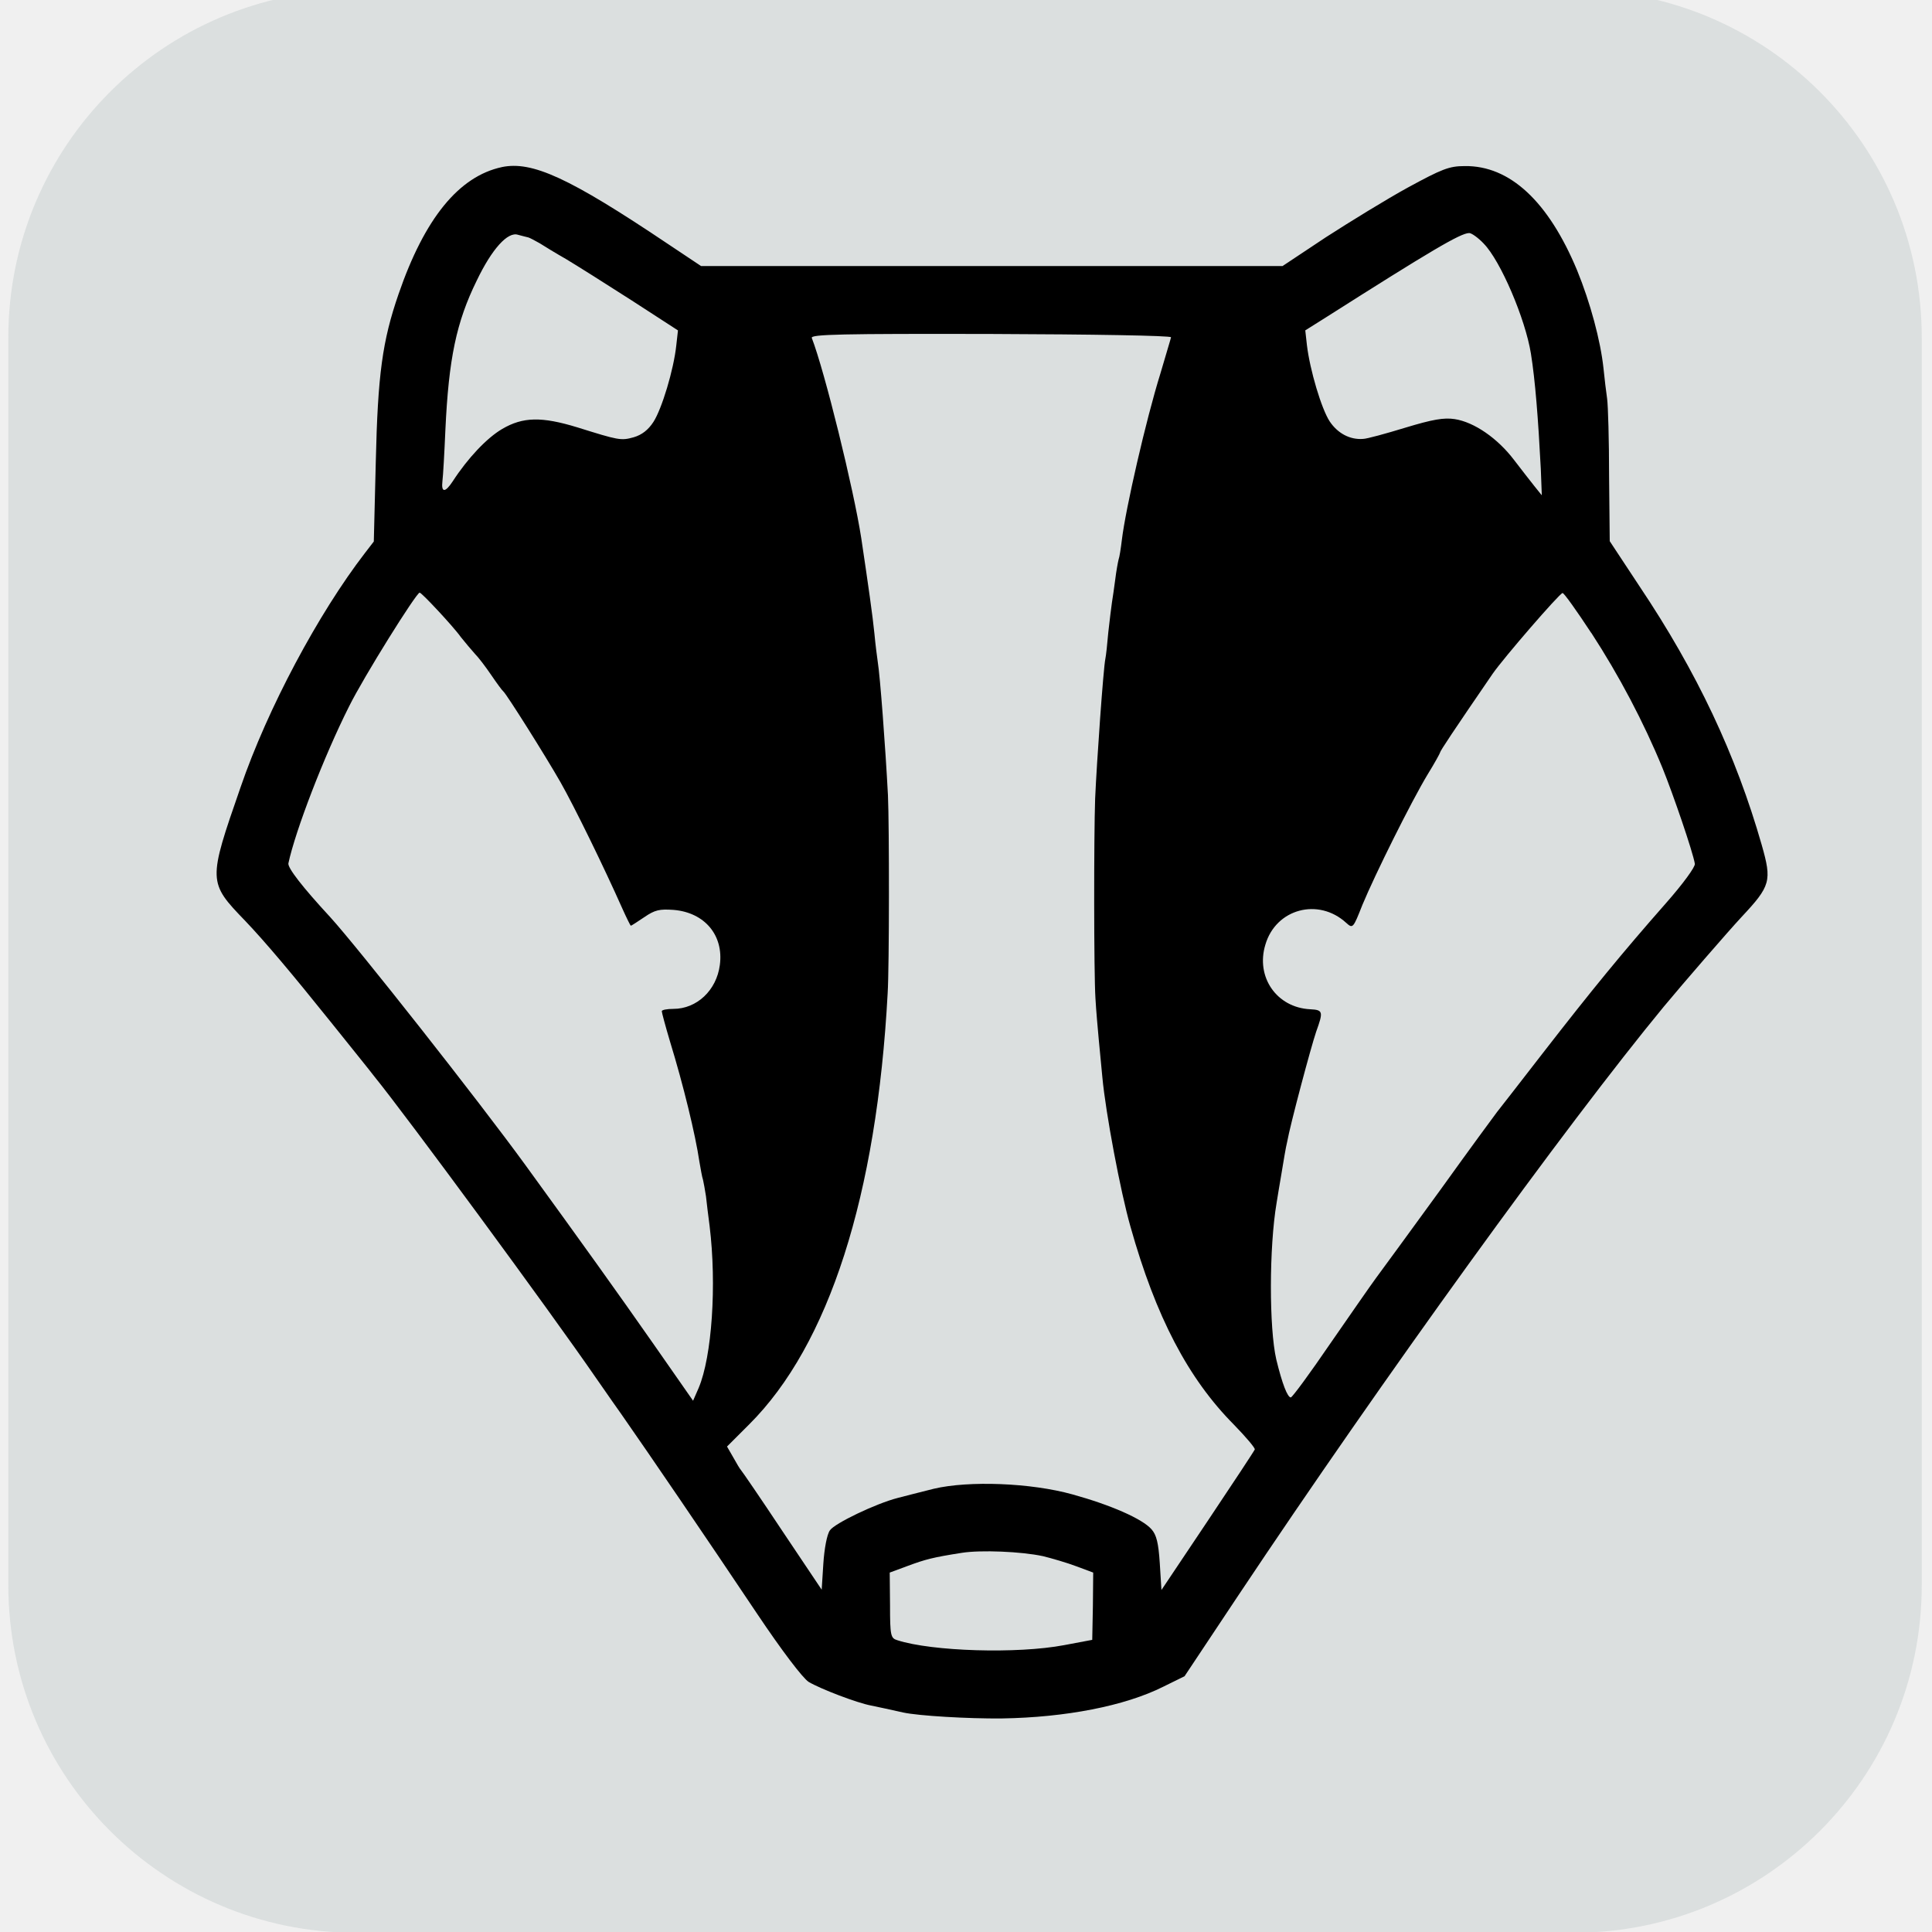
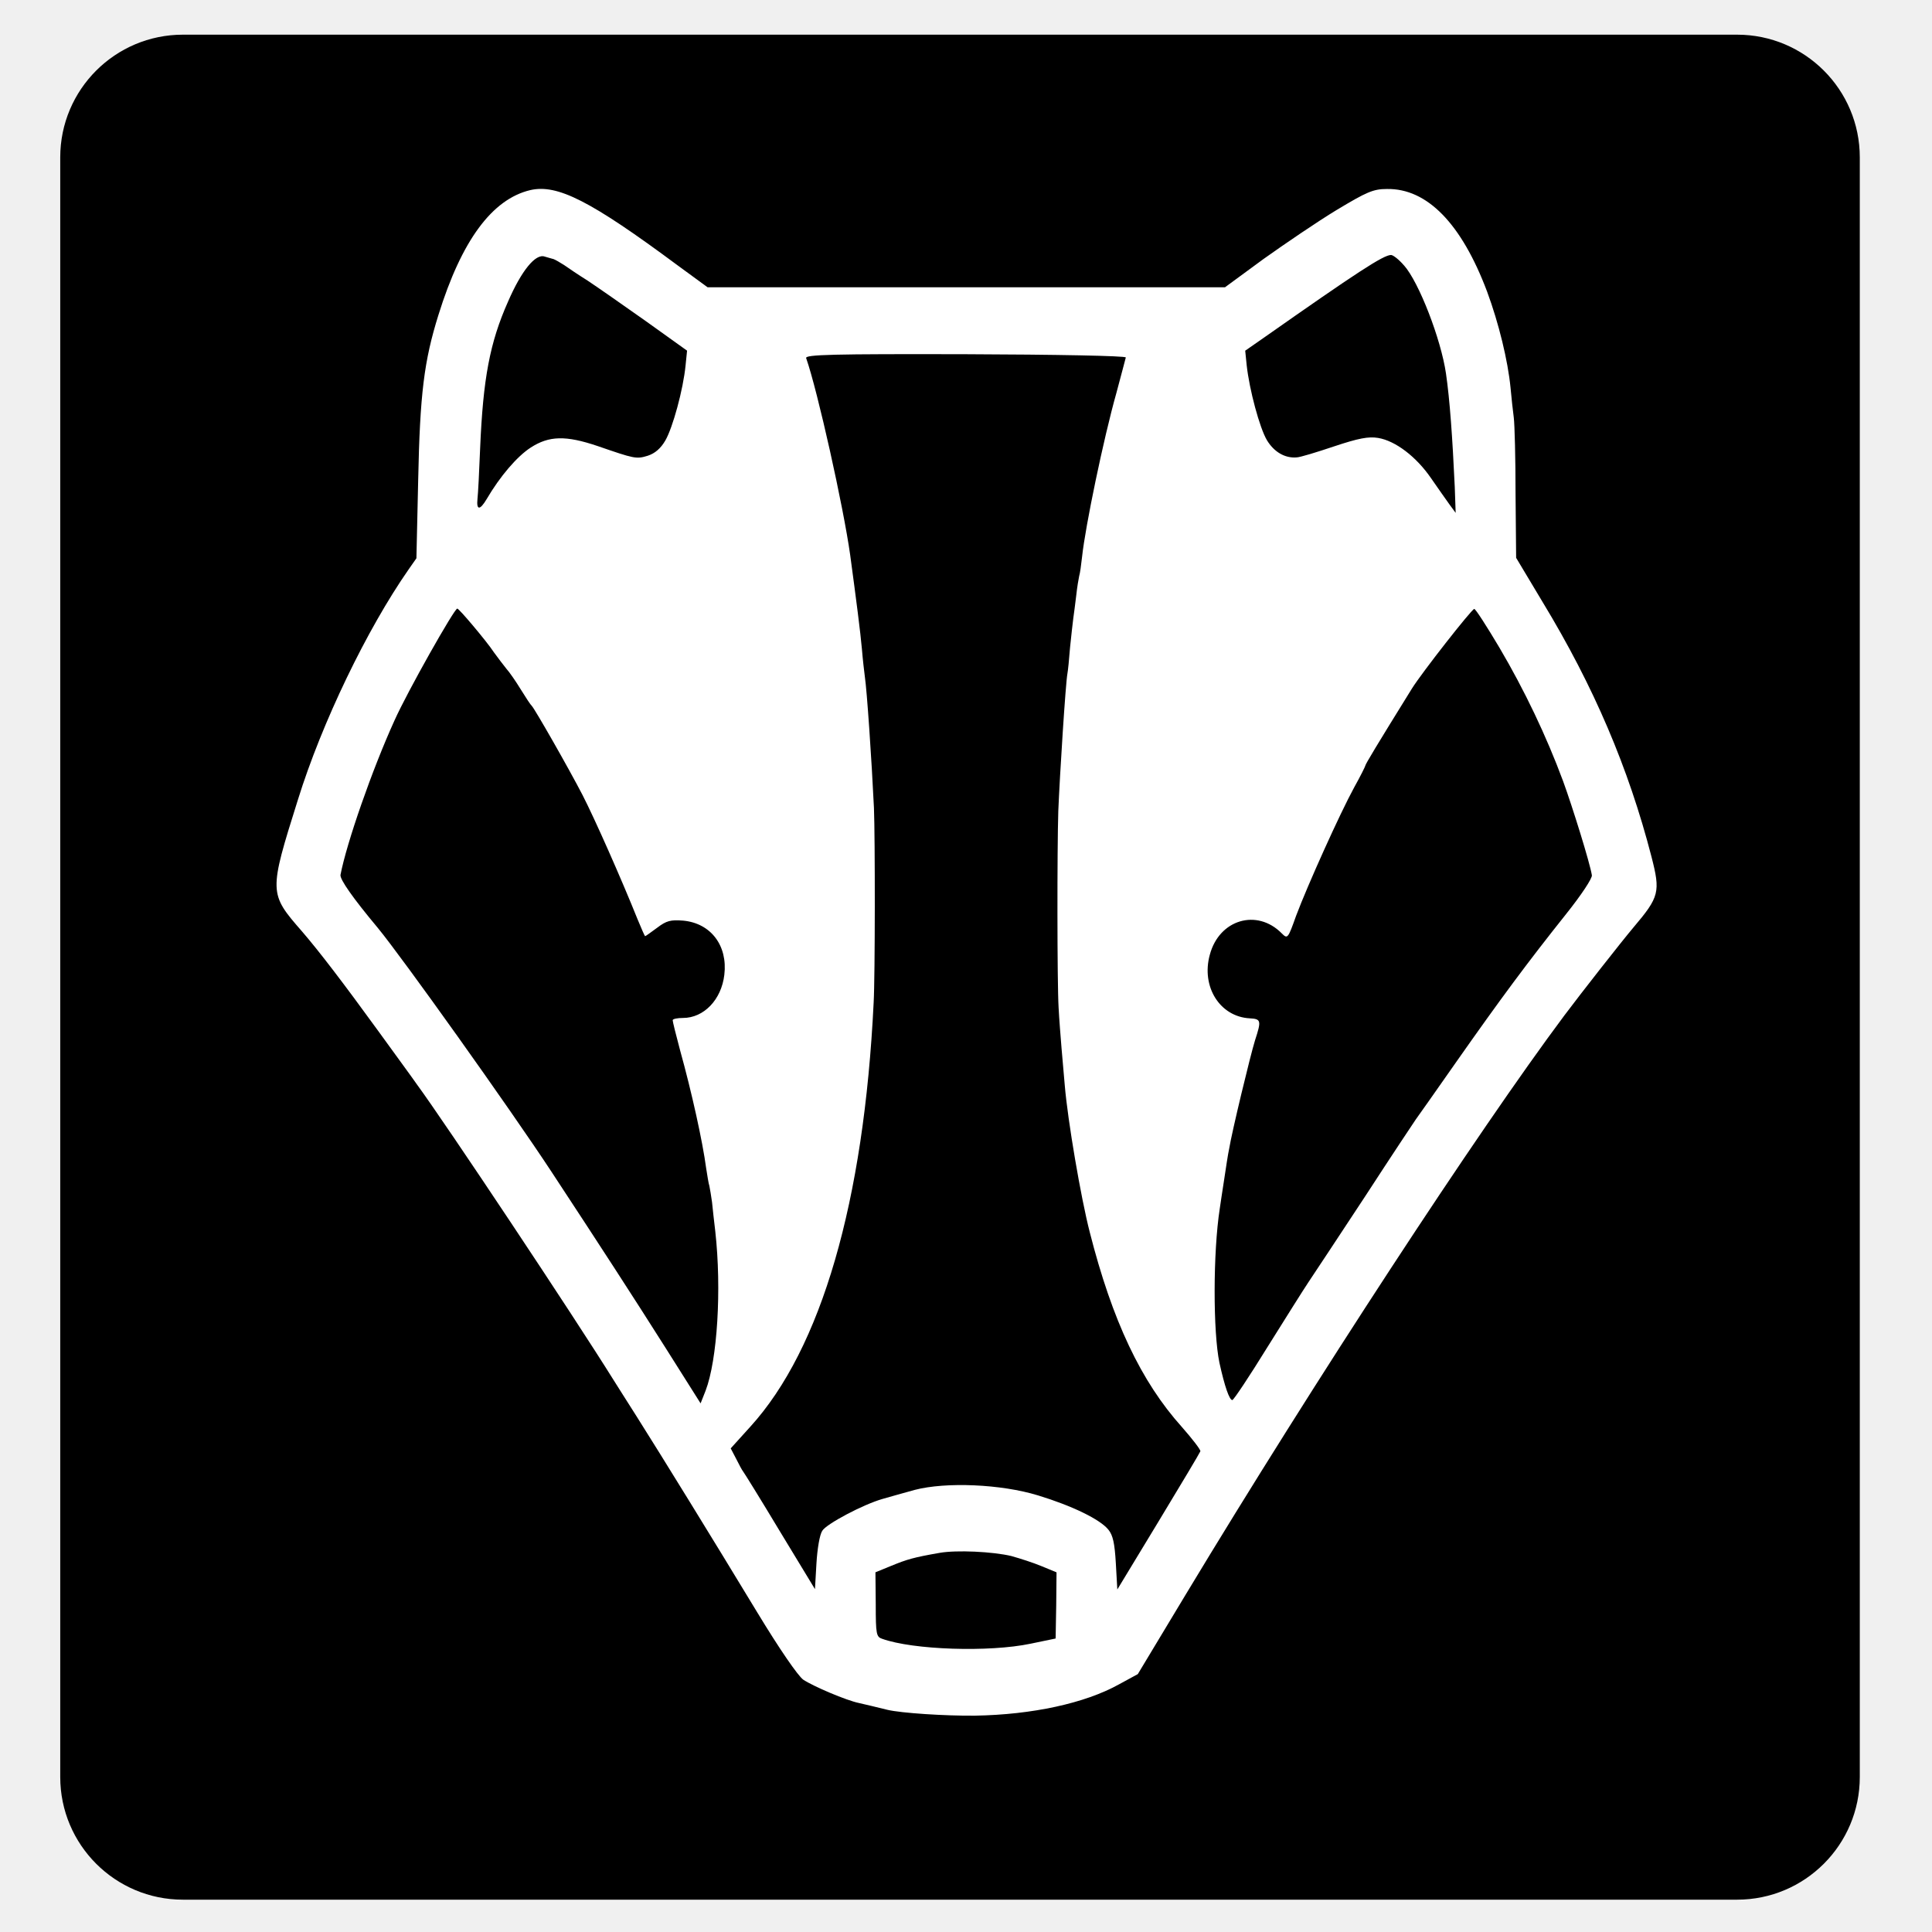
<svg xmlns="http://www.w3.org/2000/svg" height="56" width="56" id="svg14" xml:space="preserve" enable-background="new 0 0 1000 1000" viewBox="0 0 56 56" y="0px" x="0px" version="1.1">
-   <rect style="fill:#d4d9d9;fill-opacity:0.742;stroke:#000000;stroke-width:0" id="rect2154" width="55.462" height="56.313" x="0.241" y="-0.291" ry="10.077" />
-   <path d="m 14.545,4.844 c -1.243,0.268 -2.237,1.482 -2.993,3.681 -0.468,1.358 -0.602,2.323 -0.66,4.876 l -0.057,2.295 -0.258,0.335 c -1.348,1.75 -2.82,4.503 -3.604,6.788 -0.947,2.725 -0.947,2.753 0.134,3.872 0.574,0.602 1.348,1.52 2.476,2.926 0.574,0.717 1.147,1.425 1.262,1.578 0.947,1.166 5.096,6.807 6.425,8.738 0.057,0.076 0.382,0.555 0.736,1.052 0.841,1.205 2.438,3.547 3.929,5.775 0.736,1.099 1.329,1.874 1.501,1.989 0.335,0.201 1.405,0.612 1.817,0.688 0.277,0.057 0.497,0.105 0.927,0.201 0.44,0.096 1.883,0.182 2.859,0.172 1.855,-0.029 3.566,-0.363 4.675,-0.918 l 0.621,-0.306 1.558,-2.342 c 4.207,-6.31 9.494,-13.624 12.333,-17.066 0.555,-0.669 1.864,-2.18 2.256,-2.601 0.841,-0.899 0.88,-1.042 0.583,-2.084 -0.746,-2.61 -1.874,-5.01 -3.547,-7.505 L 46.659,15.686 46.64,13.802 c 0,-1.042 -0.029,-2.046 -0.057,-2.247 -0.029,-0.191 -0.076,-0.593 -0.105,-0.88 -0.086,-0.803 -0.382,-1.903 -0.765,-2.84 -0.832,-1.998 -1.95,-3.04 -3.26,-3.021 -0.449,0 -0.66,0.086 -1.644,0.621 -0.612,0.335 -1.683,0.994 -2.381,1.444 l -1.252,0.832 h -8.433 -8.423 l -0.975,-0.65 c -2.849,-1.912 -3.92,-2.4 -4.799,-2.218 z m 0.765,2.036 c 0.057,0.019 0.201,0.096 0.335,0.172 0.134,0.086 0.478,0.296 0.765,0.459 0.287,0.172 1.138,0.707 1.883,1.186 l 1.358,0.88 -0.048,0.43 c -0.076,0.717 -0.421,1.845 -0.66,2.218 -0.153,0.239 -0.344,0.382 -0.574,0.449 -0.373,0.105 -0.44,0.086 -1.635,-0.287 -1.033,-0.316 -1.578,-0.306 -2.18,0.048 -0.44,0.258 -0.994,0.841 -1.434,1.52 -0.22,0.335 -0.335,0.325 -0.296,-0.009 0.019,-0.143 0.057,-0.813 0.086,-1.491 0.096,-2.056 0.316,-3.117 0.908,-4.321 0.44,-0.918 0.899,-1.425 1.195,-1.329 0.115,0.029 0.249,0.067 0.296,0.076 z m 27.697,0.182 c 0.488,0.497 1.205,2.18 1.367,3.184 0.124,0.774 0.21,1.864 0.287,3.346 l 0.029,0.765 -0.201,-0.249 c -0.115,-0.143 -0.382,-0.488 -0.602,-0.774 -0.478,-0.631 -1.157,-1.099 -1.721,-1.186 -0.316,-0.048 -0.641,0.009 -1.434,0.249 -0.564,0.172 -1.119,0.325 -1.224,0.325 -0.382,0.029 -0.736,-0.163 -0.966,-0.507 -0.239,-0.363 -0.574,-1.491 -0.66,-2.209 l -0.048,-0.43 0.593,-0.373 c 3.04,-1.931 3.91,-2.448 4.159,-2.448 0.067,0 0.258,0.134 0.421,0.306 z m -9.064,2.715 c -0.009,0.048 -0.153,0.516 -0.306,1.042 -0.421,1.348 -1.013,3.939 -1.119,4.828 -0.029,0.239 -0.067,0.497 -0.096,0.574 -0.019,0.076 -0.067,0.335 -0.096,0.574 -0.029,0.239 -0.076,0.535 -0.096,0.669 -0.019,0.134 -0.067,0.516 -0.105,0.86 -0.029,0.344 -0.067,0.688 -0.086,0.774 -0.057,0.268 -0.249,2.983 -0.296,4.054 -0.038,1.09 -0.038,5.048 0.009,5.784 0.019,0.344 0.067,0.88 0.096,1.195 0.029,0.316 0.076,0.813 0.105,1.099 0.096,1.033 0.526,3.318 0.813,4.321 0.736,2.62 1.673,4.407 3.002,5.746 0.344,0.354 0.621,0.679 0.602,0.717 -0.019,0.048 -0.631,0.975 -1.367,2.075 l -1.338,1.998 -0.048,-0.774 c -0.038,-0.593 -0.096,-0.822 -0.239,-0.985 -0.268,-0.306 -1.186,-0.707 -2.295,-1.013 -1.205,-0.335 -3.002,-0.402 -4.015,-0.163 -0.612,0.153 -0.602,0.153 -1.052,0.268 -0.631,0.163 -1.826,0.736 -1.96,0.937 -0.086,0.115 -0.163,0.535 -0.191,0.966 l -0.048,0.755 -1.147,-1.711 c -0.621,-0.937 -1.166,-1.73 -1.195,-1.759 -0.029,-0.029 -0.124,-0.191 -0.22,-0.363 l -0.182,-0.316 0.641,-0.641 c 2.314,-2.304 3.7,-6.635 4.015,-12.496 0.048,-0.755 0.048,-4.876 0.009,-5.736 -0.076,-1.444 -0.229,-3.471 -0.296,-3.872 -0.019,-0.134 -0.067,-0.497 -0.096,-0.813 -0.048,-0.497 -0.182,-1.434 -0.382,-2.773 -0.22,-1.425 -1.061,-4.838 -1.434,-5.803 -0.038,-0.105 0.86,-0.124 5.182,-0.115 2.964,0.01 5.23,0.048 5.23,0.096 z M 12.671,17.674 c 0.258,0.277 0.574,0.631 0.688,0.794 0.124,0.153 0.306,0.373 0.402,0.478 0.105,0.105 0.316,0.382 0.478,0.621 0.163,0.239 0.316,0.449 0.354,0.478 0.096,0.086 1.195,1.826 1.654,2.629 0.402,0.707 1.262,2.467 1.788,3.652 0.124,0.277 0.239,0.507 0.249,0.507 0.019,0 0.191,-0.115 0.392,-0.249 0.306,-0.21 0.44,-0.239 0.851,-0.21 0.899,0.076 1.453,0.736 1.338,1.597 -0.096,0.736 -0.669,1.272 -1.348,1.272 -0.182,0 -0.335,0.029 -0.335,0.067 0,0.038 0.105,0.43 0.239,0.88 0.382,1.243 0.736,2.696 0.851,3.48 0.038,0.21 0.076,0.449 0.105,0.526 0.019,0.076 0.057,0.296 0.086,0.478 0.019,0.182 0.067,0.574 0.105,0.86 0.21,1.711 0.067,3.786 -0.316,4.694 l -0.163,0.373 -1.147,-1.644 C 17.872,37.427 16.906,36.079 15.233,33.775 13.856,31.881 10.366,27.455 9.573,26.585 8.76,25.705 8.34,25.16 8.359,25.026 8.56,24.08 9.391,21.919 10.118,20.476 c 0.421,-0.851 1.95,-3.298 2.046,-3.298 0.029,0 0.258,0.229 0.507,0.497 z m 33.453,0.669 c 0.803,1.233 1.52,2.591 2.065,3.92 0.306,0.755 0.88,2.428 0.937,2.773 0.019,0.086 -0.344,0.583 -0.841,1.147 -1.262,1.434 -2.132,2.495 -3.557,4.331 -0.688,0.889 -1.291,1.664 -1.338,1.721 -0.038,0.048 -0.784,1.061 -1.635,2.247 -0.86,1.186 -1.702,2.333 -1.864,2.553 -0.163,0.22 -0.765,1.09 -1.348,1.931 -0.574,0.841 -1.08,1.53 -1.128,1.539 -0.096,0 -0.249,-0.392 -0.421,-1.099 -0.21,-0.908 -0.21,-3.251 0.009,-4.541 0.019,-0.134 0.086,-0.516 0.143,-0.86 0.057,-0.344 0.124,-0.755 0.163,-0.908 0.086,-0.488 0.688,-2.744 0.841,-3.193 0.21,-0.583 0.201,-0.631 -0.172,-0.65 -0.975,-0.048 -1.587,-0.937 -1.3,-1.874 0.306,-1.042 1.539,-1.367 2.342,-0.631 0.191,0.172 0.201,0.163 0.468,-0.516 0.373,-0.899 1.425,-3.012 1.893,-3.786 0.201,-0.325 0.363,-0.621 0.363,-0.641 0,-0.038 0.373,-0.602 1.52,-2.275 0.325,-0.468 1.931,-2.323 2.027,-2.342 0.038,-0.009 0.411,0.516 0.832,1.157 z M 30.224,45.104 c 0.268,0.067 0.698,0.191 0.975,0.296 l 0.488,0.182 -0.009,0.975 -0.019,0.975 -0.813,0.153 c -1.358,0.258 -3.834,0.182 -4.838,-0.143 -0.191,-0.057 -0.21,-0.134 -0.21,-1.013 l -0.009,-0.947 0.516,-0.191 c 0.516,-0.191 0.727,-0.249 1.578,-0.382 0.545,-0.086 1.721,-0.038 2.342,0.096 z" id="path1498" style="fill:#000000;stroke:none;stroke-width:0.01" />
+   <rect style="fill:#000000;fill-opacity:1;stroke:#000000;stroke-width:0" id="rect840" width="52.161" height="54.058" x="1.746" y="1.005" ry="3.556" />
+   <path d="m 15.371,5.51 c -1.106,0.263 -1.991,1.457 -2.663,3.62 -0.417,1.335 -0.536,2.285 -0.587,4.795 l -0.051,2.257 -0.23,0.329 c -1.199,1.721 -2.509,4.429 -3.207,6.676 -0.842,2.68 -0.842,2.708 0.119,3.808 0.51,0.592 1.199,1.495 2.203,2.877 0.51,0.705 1.021,1.401 1.123,1.551 0.842,1.147 4.534,6.695 5.717,8.594 0.051,0.075 0.34,0.545 0.655,1.034 0.749,1.185 2.169,3.488 3.496,5.679 0.655,1.081 1.182,1.843 1.336,1.956 0.298,0.197 1.25,0.602 1.616,0.677 0.247,0.056 0.442,0.103 0.825,0.197 0.391,0.094 1.676,0.179 2.544,0.169 1.65,-0.028 3.173,-0.357 4.16,-0.903 l 0.553,-0.301 1.387,-2.304 c 3.743,-6.206 8.447,-13.399 10.974,-16.784 0.493,-0.658 1.659,-2.144 2.008,-2.558 0.749,-0.884 0.783,-1.025 0.519,-2.05 -0.664,-2.567 -1.667,-4.927 -3.156,-7.381 l -0.766,-1.279 -0.017,-1.852 c 0,-1.025 -0.026,-2.012 -0.051,-2.21 -0.026,-0.188 -0.068,-0.583 -0.094,-0.865 -0.077,-0.79 -0.34,-1.871 -0.681,-2.793 -0.74,-1.965 -1.735,-2.99 -2.901,-2.971 -0.4,0 -0.587,0.085 -1.463,0.611 -0.544,0.329 -1.497,0.978 -2.118,1.42 l -1.114,0.818 H 28.004 20.51 L 19.642,7.692 C 17.107,5.811 16.154,5.332 15.372,5.51 Z m 0.681,2.003 c 0.051,0.019 0.179,0.094 0.298,0.169 0.119,0.085 0.425,0.291 0.681,0.451 0.255,0.169 1.012,0.696 1.676,1.166 l 1.208,0.865 -0.043,0.423 c -0.068,0.705 -0.374,1.815 -0.587,2.181 -0.136,0.235 -0.306,0.376 -0.51,0.442 -0.332,0.103 -0.391,0.085 -1.455,-0.282 -0.919,-0.31 -1.404,-0.301 -1.94,0.047 -0.391,0.254 -0.885,0.827 -1.276,1.495 -0.196,0.329 -0.298,0.32 -0.264,-0.009 0.017,-0.141 0.051,-0.799 0.077,-1.467 0.085,-2.022 0.281,-3.065 0.808,-4.25 0.391,-0.903 0.8,-1.401 1.063,-1.307 0.102,0.028 0.221,0.066 0.264,0.075 z M 40.696,7.692 c 0.434,0.489 1.072,2.144 1.216,3.131 0.111,0.762 0.187,1.834 0.255,3.291 l 0.026,0.752 -0.179,-0.244 C 41.912,14.48 41.674,14.142 41.479,13.86 41.053,13.239 40.449,12.778 39.947,12.694 c -0.281,-0.047 -0.57,0.009 -1.276,0.244 -0.502,0.169 -0.995,0.32 -1.089,0.32 -0.34,0.028 -0.655,-0.16 -0.859,-0.498 -0.213,-0.357 -0.51,-1.467 -0.587,-2.172 l -0.043,-0.423 0.527,-0.367 c 2.705,-1.899 3.479,-2.407 3.7,-2.407 0.06,0 0.23,0.132 0.374,0.301 z m -8.064,2.67 c -0.009,0.047 -0.136,0.508 -0.272,1.025 -0.374,1.326 -0.902,3.874 -0.995,4.748 -0.026,0.235 -0.06,0.489 -0.085,0.564 -0.017,0.075 -0.06,0.329 -0.085,0.564 -0.026,0.235 -0.068,0.527 -0.085,0.658 -0.017,0.132 -0.06,0.508 -0.094,0.846 -0.026,0.338 -0.06,0.677 -0.077,0.762 -0.051,0.263 -0.221,2.934 -0.264,3.987 -0.034,1.072 -0.034,4.965 0.009,5.689 0.017,0.338 0.06,0.865 0.085,1.175 0.026,0.31 0.068,0.799 0.094,1.081 0.085,1.015 0.468,3.263 0.723,4.25 0.655,2.576 1.489,4.335 2.671,5.651 0.306,0.348 0.553,0.668 0.536,0.705 -0.017,0.047 -0.561,0.959 -1.216,2.04 l -1.191,1.965 -0.043,-0.762 c -0.034,-0.583 -0.085,-0.809 -0.213,-0.968 -0.238,-0.301 -1.055,-0.696 -2.042,-0.997 -1.072,-0.329 -2.671,-0.395 -3.573,-0.16 -0.544,0.15 -0.536,0.15 -0.936,0.263 -0.561,0.16 -1.625,0.724 -1.744,0.921 -0.077,0.113 -0.145,0.527 -0.17,0.95 l -0.043,0.743 -1.021,-1.683 c -0.553,-0.921 -1.038,-1.702 -1.063,-1.73 -0.026,-0.028 -0.111,-0.188 -0.196,-0.357 l -0.162,-0.31 0.57,-0.63 c 2.059,-2.266 3.292,-6.525 3.573,-12.289 0.043,-0.743 0.043,-4.795 0.009,-5.642 -0.068,-1.42 -0.204,-3.413 -0.264,-3.808 -0.017,-0.132 -0.06,-0.489 -0.085,-0.799 -0.043,-0.489 -0.162,-1.41 -0.34,-2.727 -0.196,-1.401 -0.944,-4.758 -1.276,-5.707 -0.034,-0.103 0.766,-0.122 4.611,-0.113 2.637,0.009 4.653,0.047 4.653,0.094 z m -18.927,7.767 c 0.23,0.273 0.51,0.621 0.612,0.78 0.111,0.15 0.272,0.367 0.357,0.47 0.094,0.103 0.281,0.376 0.425,0.611 0.145,0.235 0.281,0.442 0.315,0.47 0.085,0.085 1.063,1.796 1.472,2.586 0.357,0.696 1.123,2.426 1.591,3.592 0.111,0.273 0.213,0.498 0.221,0.498 0.017,0 0.17,-0.113 0.349,-0.244 0.272,-0.207 0.391,-0.235 0.757,-0.207 0.8,0.075 1.293,0.724 1.191,1.57 -0.085,0.724 -0.595,1.251 -1.199,1.251 -0.162,0 -0.298,0.028 -0.298,0.066 0,0.038 0.094,0.423 0.213,0.865 0.34,1.222 0.655,2.652 0.757,3.423 0.034,0.207 0.068,0.442 0.094,0.517 0.017,0.075 0.051,0.291 0.077,0.47 0.017,0.179 0.06,0.564 0.094,0.846 0.187,1.683 0.06,3.723 -0.281,4.617 l -0.145,0.367 -1.021,-1.617 c -0.953,-1.504 -1.812,-2.83 -3.301,-5.096 -1.225,-1.862 -4.33,-6.215 -5.036,-7.071 -0.723,-0.865 -1.097,-1.401 -1.08,-1.533 0.179,-0.931 0.919,-3.056 1.565,-4.476 0.374,-0.837 1.735,-3.244 1.82,-3.244 0.026,0 0.23,0.226 0.451,0.489 z m 29.765,0.658 c 0.715,1.213 1.353,2.548 1.837,3.855 0.272,0.743 0.783,2.388 0.834,2.727 0.017,0.085 -0.306,0.574 -0.749,1.128 -1.123,1.41 -1.897,2.454 -3.164,4.259 -0.612,0.874 -1.148,1.636 -1.191,1.692 -0.034,0.047 -0.698,1.044 -1.455,2.21 -0.766,1.166 -1.514,2.294 -1.659,2.511 -0.145,0.216 -0.681,1.072 -1.199,1.899 -0.51,0.827 -0.961,1.504 -1.004,1.514 -0.085,0 -0.221,-0.386 -0.374,-1.081 -0.187,-0.893 -0.187,-3.197 0.009,-4.466 0.017,-0.132 0.077,-0.508 0.128,-0.846 0.051,-0.338 0.111,-0.743 0.145,-0.893 0.077,-0.48 0.612,-2.699 0.749,-3.14 0.187,-0.574 0.179,-0.621 -0.153,-0.639 -0.868,-0.047 -1.412,-0.921 -1.157,-1.843 0.272,-1.025 1.37,-1.345 2.084,-0.621 0.17,0.169 0.179,0.16 0.417,-0.508 0.332,-0.884 1.268,-2.962 1.684,-3.723 0.179,-0.32 0.323,-0.611 0.323,-0.63 0,-0.038 0.332,-0.592 1.353,-2.238 0.289,-0.461 1.718,-2.285 1.803,-2.304 0.034,-0.009 0.366,0.508 0.74,1.138 z M 29.322,45.105 c 0.238,0.066 0.621,0.188 0.868,0.291 l 0.434,0.179 -0.009,0.959 -0.017,0.959 -0.723,0.15 c -1.208,0.254 -3.411,0.179 -4.304,-0.141 -0.17,-0.056 -0.187,-0.132 -0.187,-0.997 l -0.009,-0.931 0.459,-0.188 c 0.459,-0.188 0.647,-0.244 1.404,-0.376 0.485,-0.085 1.531,-0.038 2.084,0.094 z" id="path1498" style="fill:#ffffff;fill-opacity:1;stroke:none;stroke-width:0.009" />
  <defs id="defs18" />
</svg>
